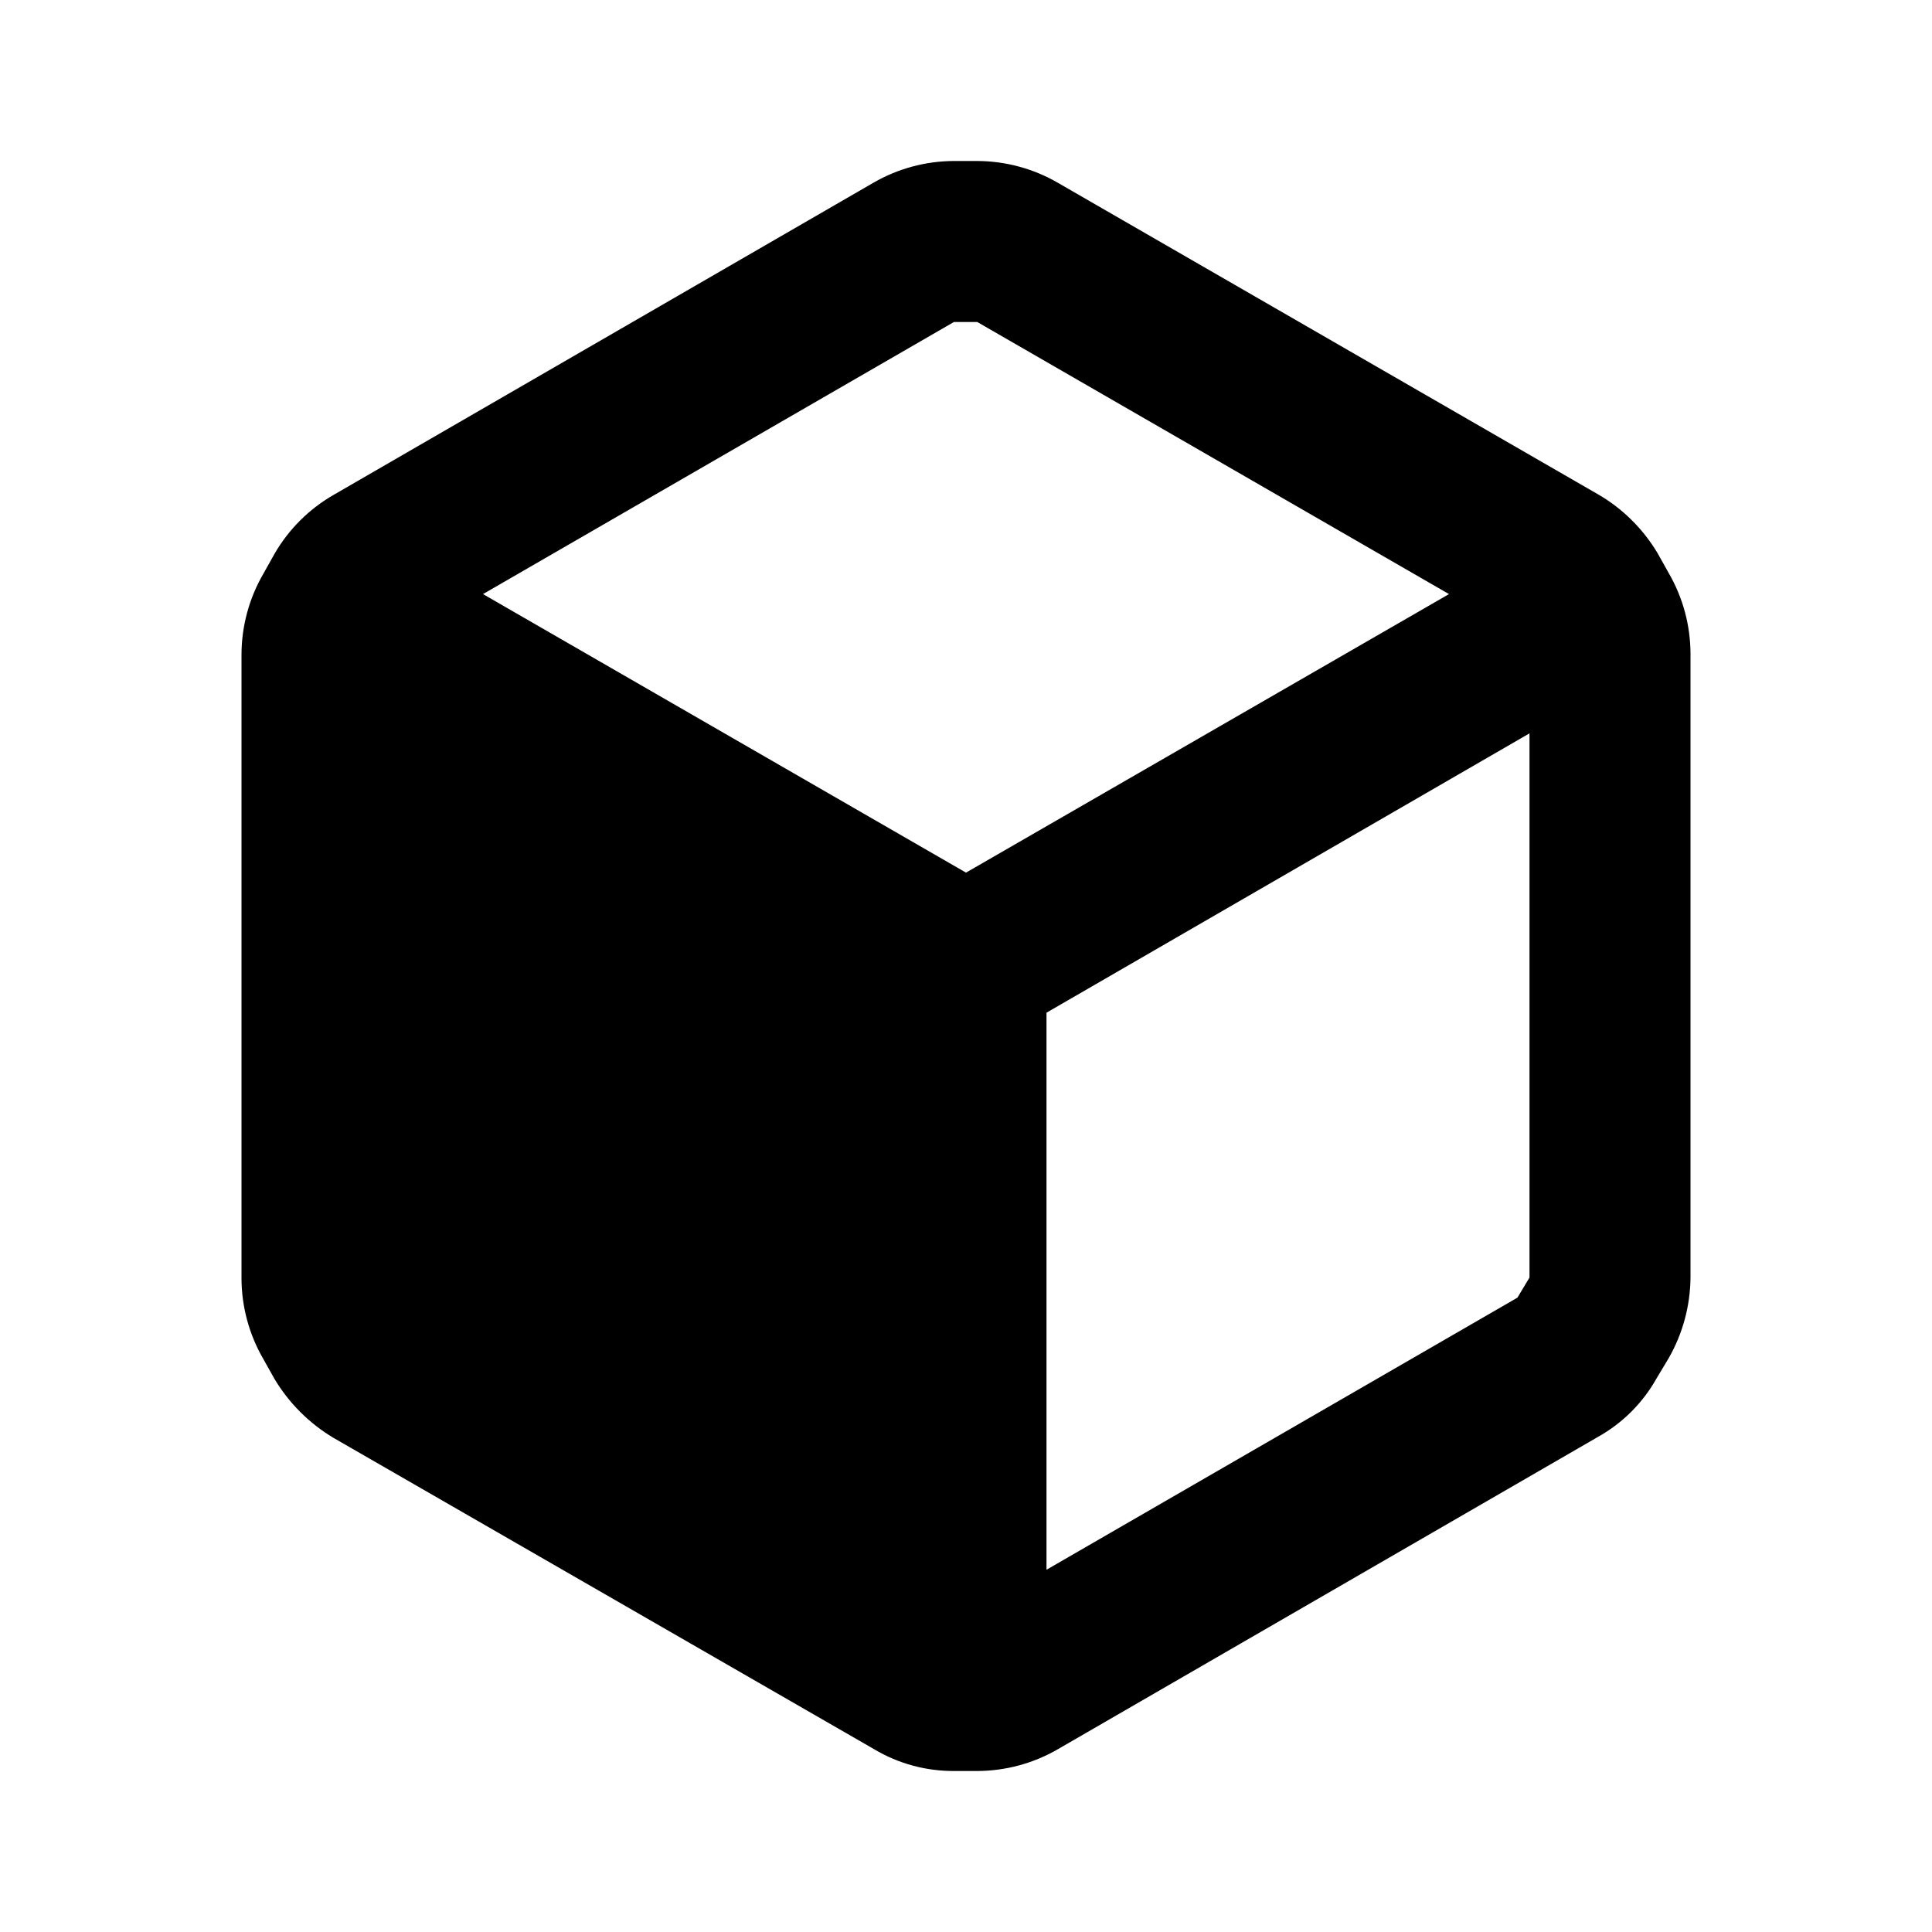
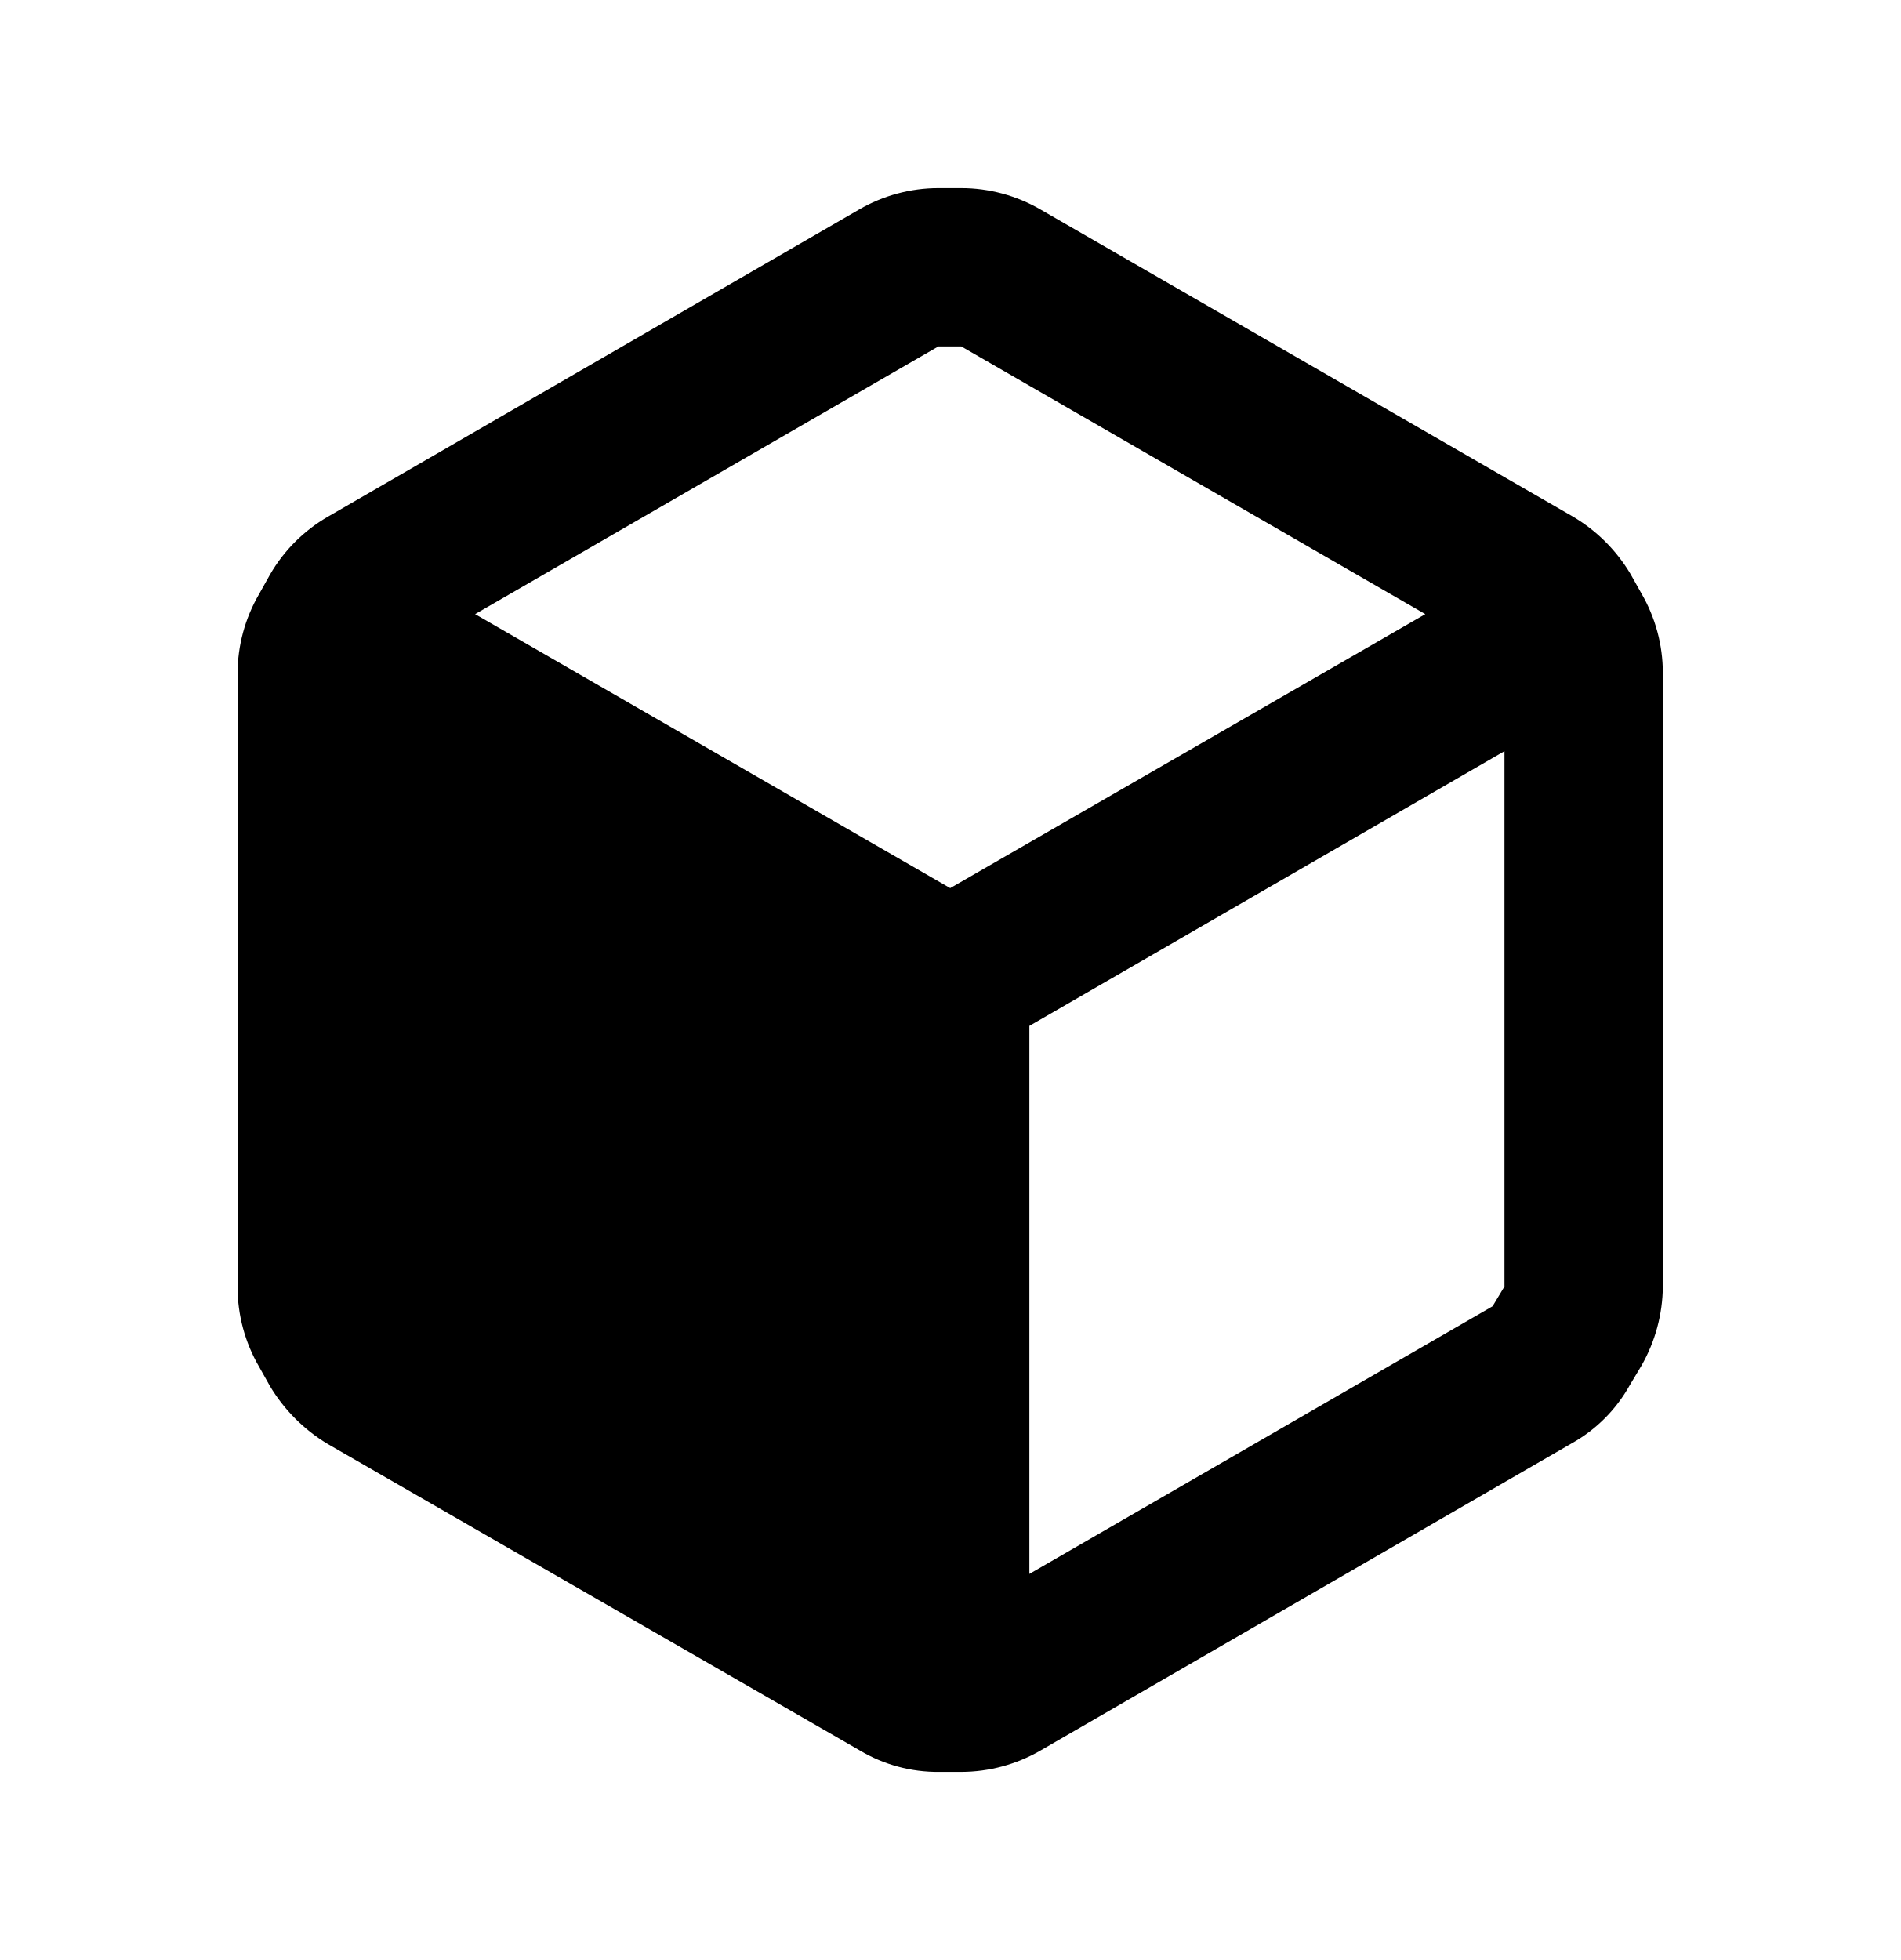
- <svg xmlns="http://www.w3.org/2000/svg" width="24" height="24" viewBox="0 0 24 24" fill="none">
-   <path fill-rule="evenodd" clip-rule="evenodd" d="M20.73 7.12L20.59 6.87C20.409 6.568 20.155 6.316 19.85 6.14L13.14 2.27C12.836 2.094 12.491 2.001 12.14 2H11.85C11.499 2.001 11.154 2.094 10.85 2.27L4.14 6.15C3.837 6.325 3.585 6.577 3.41 6.88L3.27 7.13C3.094 7.434 3.001 7.779 3 8.13V15.88C3.001 16.231 3.094 16.576 3.27 16.88L3.41 17.13C3.59 17.43 3.84 17.68 4.14 17.86L10.86 21.73C11.162 21.91 11.508 22.003 11.86 22H12.14C12.491 21.999 12.836 21.906 13.14 21.73L19.85 17.85C20.156 17.679 20.409 17.426 20.58 17.12L20.73 16.87C20.904 16.565 20.997 16.221 21 15.87V8.12C20.999 7.769 20.906 7.424 20.73 7.12ZM11.85 4H12.14L18 7.38L12 10.84L6 7.38L11.85 4ZM13 19.5L18.85 16.12L19 15.87V9.11L13 12.58V19.5Z" fill="black" />
+ <svg xmlns="http://www.w3.org/2000/svg" width="32" height="33" viewBox="0 0 32 33" fill="none">
+   <path fill-rule="evenodd" clip-rule="evenodd" d="M27.64 9.993L27.453 9.66C27.212 9.257 26.873 8.922 26.467 8.687L17.52 3.527C17.115 3.292 16.655 3.167 16.187 3.167H15.8C15.332 3.167 14.872 3.292 14.467 3.527L5.52 8.7C5.116 8.934 4.78 9.269 4.547 9.673L4.36 10.007C4.125 10.412 4.001 10.872 4 11.34V21.673C4.001 22.142 4.125 22.602 4.36 23.007L4.547 23.34C4.786 23.739 5.121 24.074 5.52 24.313L14.48 29.473C14.883 29.713 15.344 29.838 15.813 29.833H16.187C16.655 29.832 17.115 29.708 17.52 29.473L26.467 24.3C26.875 24.072 27.212 23.735 27.44 23.327L27.64 22.993C27.872 22.587 27.996 22.128 28 21.66V11.327C27.999 10.858 27.875 10.398 27.64 9.993ZM15.8 5.833H16.187L24 10.34L16 14.953L8 10.34L15.8 5.833ZM17.333 26.5L25.133 21.993L25.333 21.66V12.647L17.333 17.273V26.5Z" fill="black" />
</svg>
